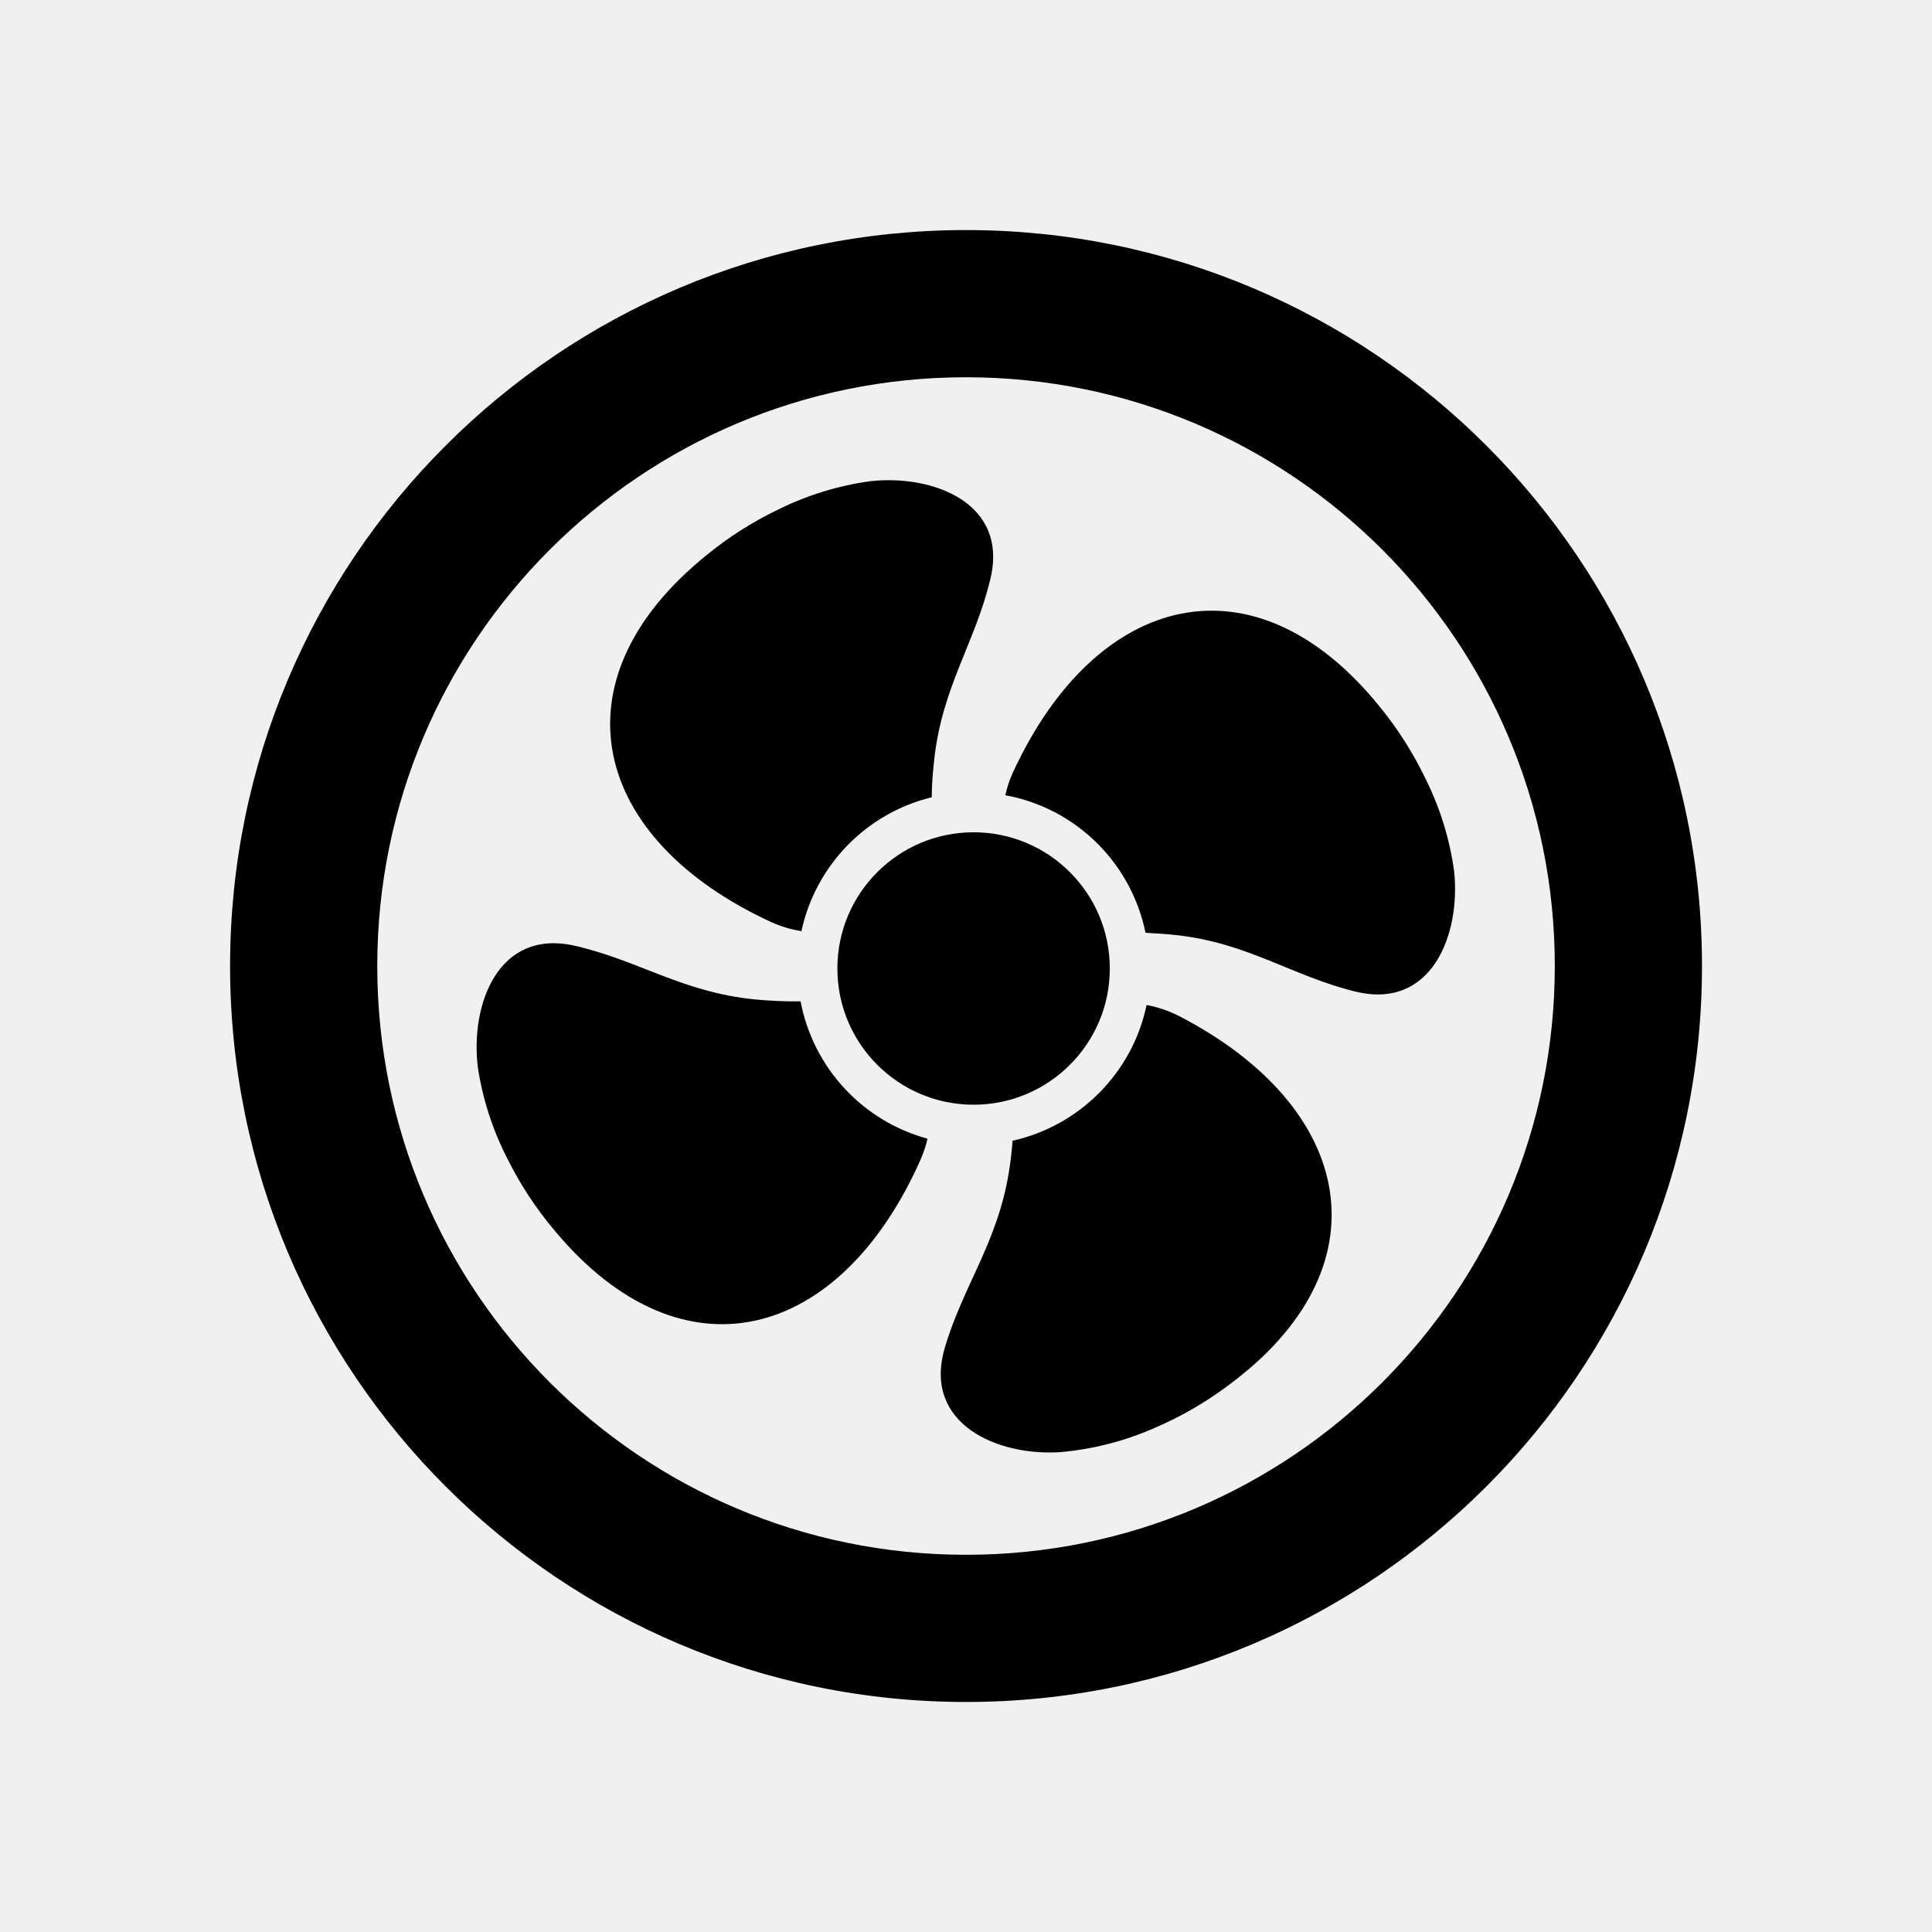
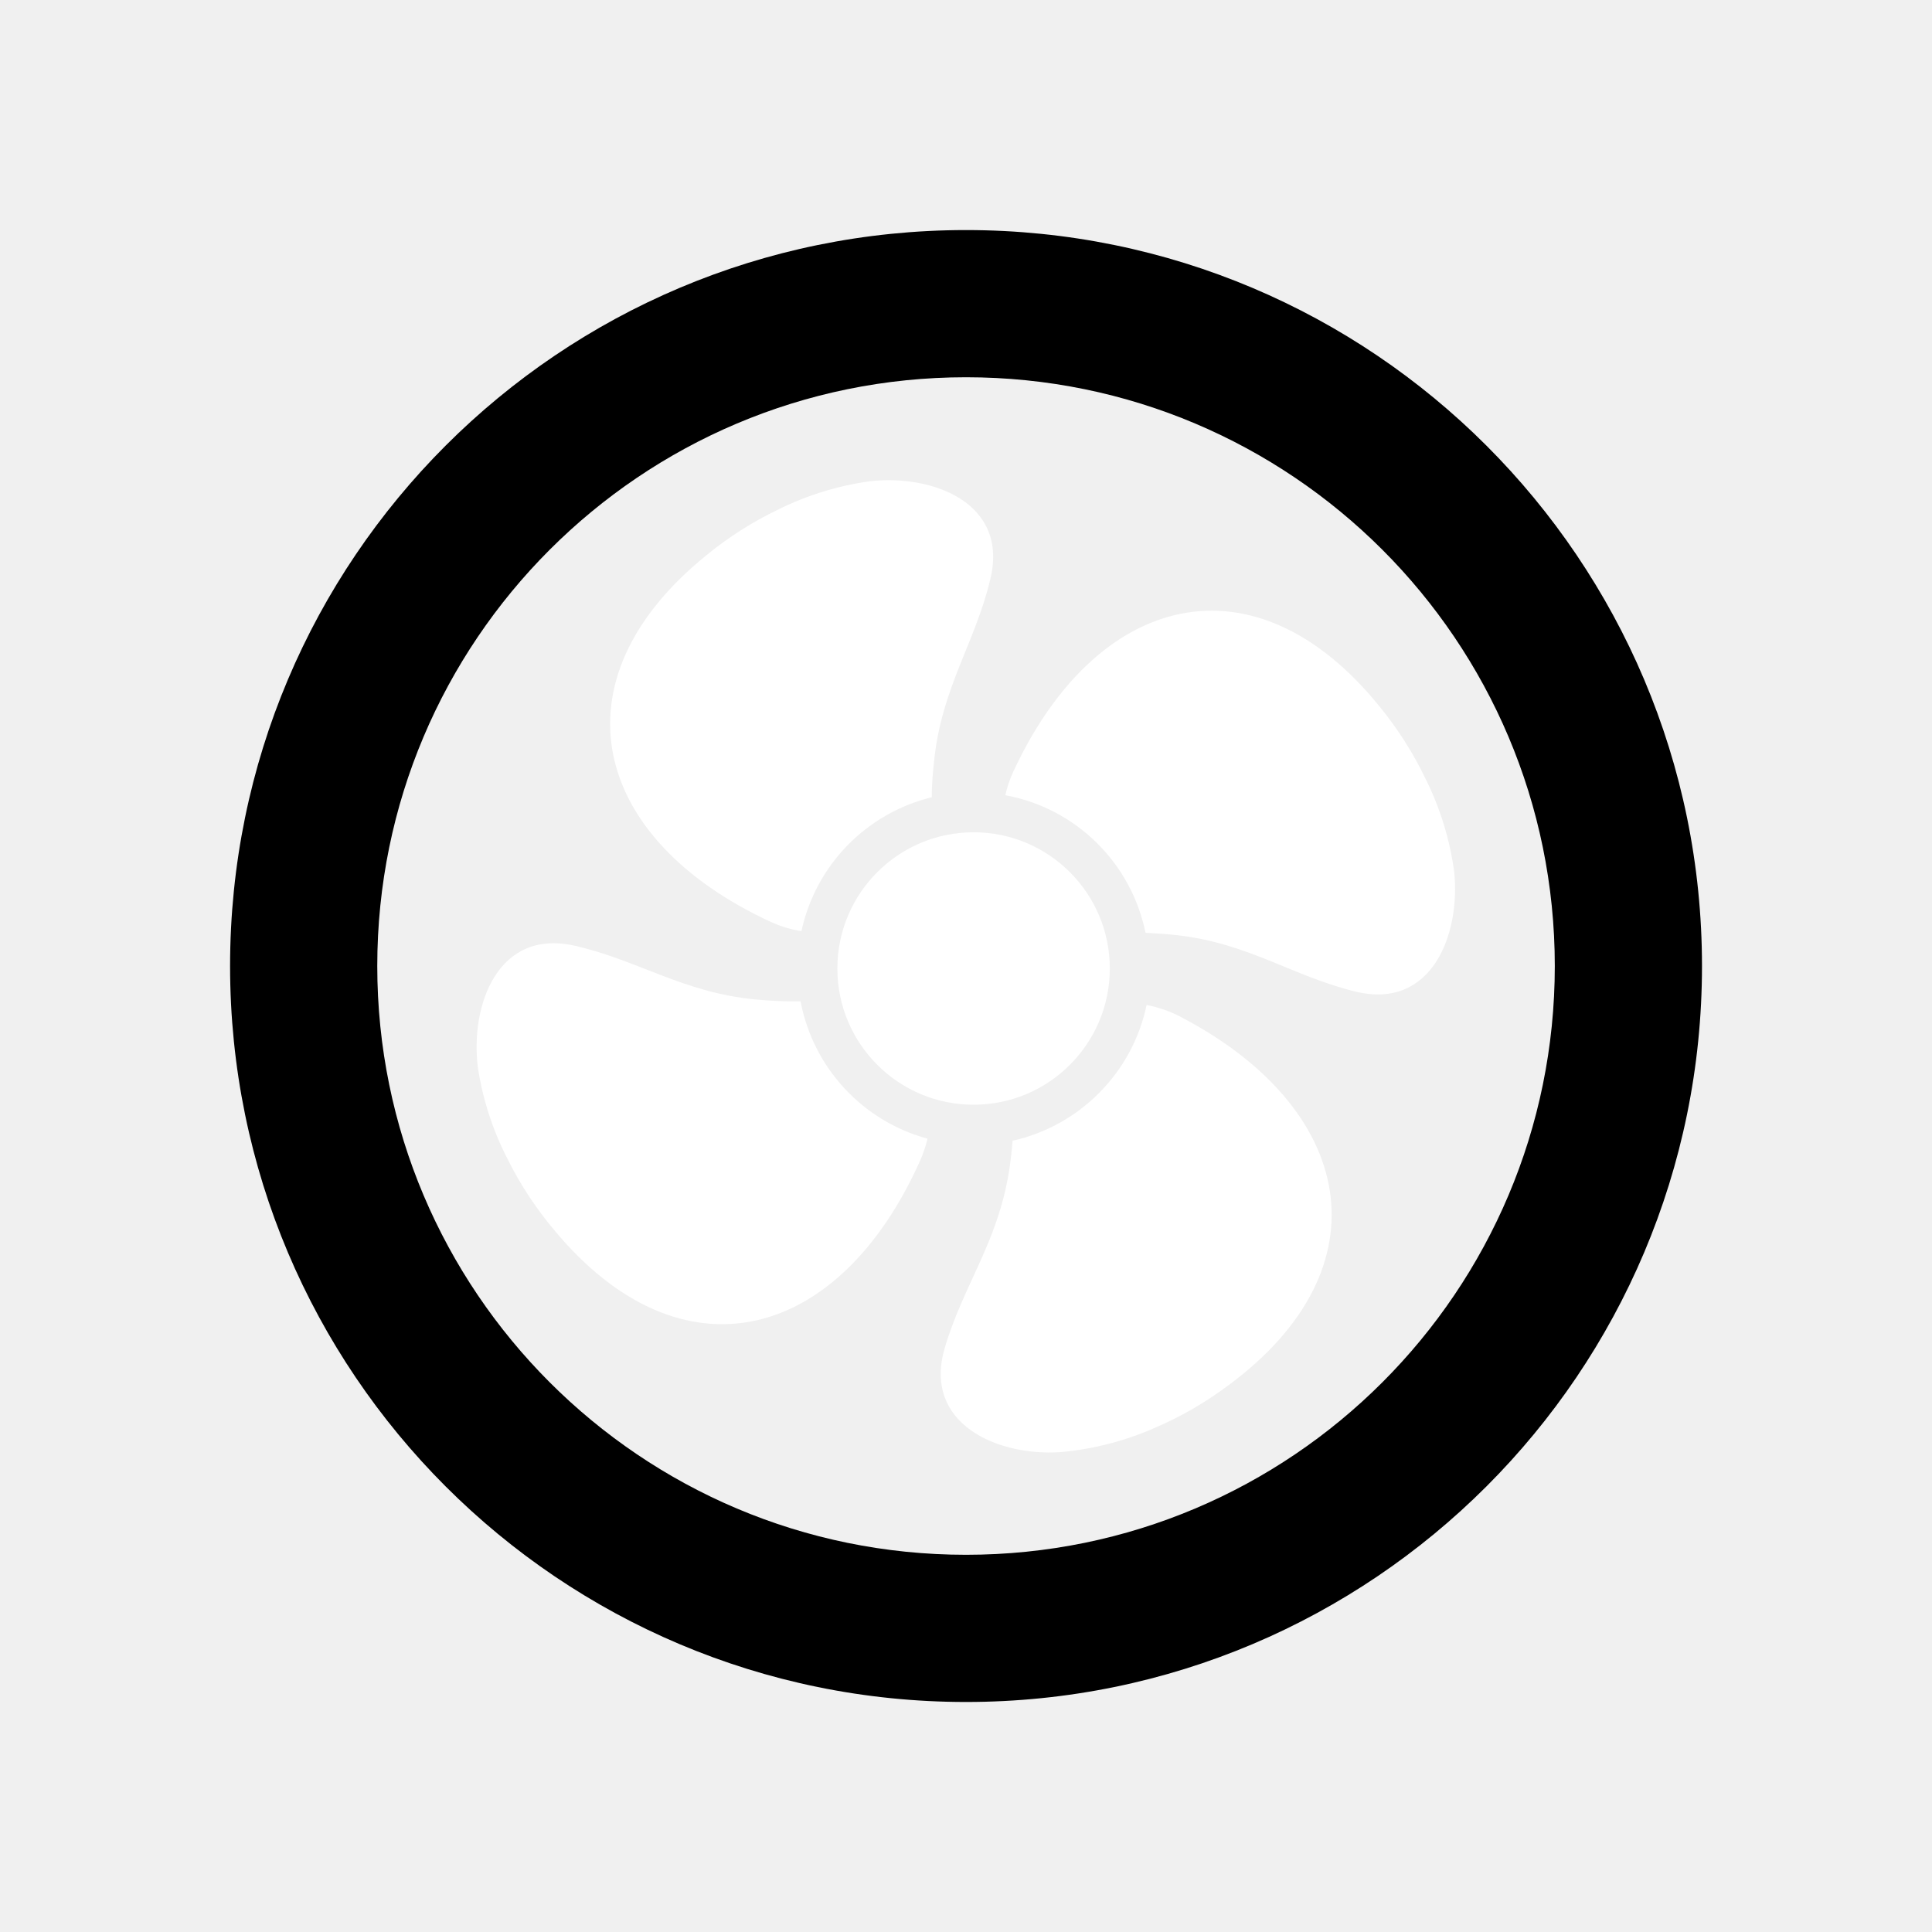
- <svg xmlns="http://www.w3.org/2000/svg" width="26" height="26" viewBox="0 0 6.879 6.879" version="1.1" id="svg5" xml:space="preserve">
+ <svg xmlns="http://www.w3.org/2000/svg" fill="#ffffff" width="26" height="26" viewBox="0 0 6.879 6.879" version="1.1" id="svg5" xml:space="preserve">
  <defs id="defs2">
    <style id="style1211">.cls-1{fill-rule:evenodd;}</style>
  </defs>
  <g id="layer1" transform="translate(-95.81848,-112.2416)">
    <g id="layer1-2" transform="matrix(0.9903953,0,0,0.9903953,-26.44198,-35.40234)">
      <g style="fill:none" id="g2257" transform="matrix(0.2645833,0,0,0.2645833,123.7441,149.3737)">
        <path fill-rule="evenodd" clip-rule="evenodd" d="M 12,2 C 6.477,2 2,6.477 2,12 2,17.523 6.477,22 12,22 17.523,22 22,17.523 22,12 22,6.477 17.523,2 12,2 Z M 4,12 c 0,4.418 3.582,8 8,8 4.418,0 8,-3.582 8,-8 C 20,7.582 16.418,4 12,4 7.582,4 4,7.582 4,12 Z" fill="currentColor" id="path2247" />
      </g>
    </g>
    <path class="cls-1" d="m 99.424,116.302 c -0.003,0.037 -0.007,0.074 -0.013,0.111 -0.041,0.255 -0.164,0.407 -0.229,0.629 -0.078,0.269 0.187,0.385 0.412,0.37 a 1.067,1.067 0 0 0 0.333,-0.085 1.276,1.276 0 0 0 0.264,-0.152 c 0.57,-0.42 0.454,-0.99 -0.173,-1.315 a 0.425,0.425 0 0 0 -0.117,-0.04 0.624,0.624 0 0 1 -0.17,0.314 v 0 a 0.626,0.626 0 0 1 -0.306,0.169 z m -0.139,-1.097 a 0.485,0.485 0 1 1 -0.485,0.485 0.485,0.485 0 0 1 0.485,-0.485 z m 0.614,0.358 c 0.036,0.002 0.072,0.004 0.107,0.008 0.257,0.028 0.413,0.146 0.638,0.201 0.272,0.067 0.376,-0.203 0.352,-0.428 a 1.06,1.06 0 0 0 -0.101,-0.328 1.286,1.286 0 0 0 -0.163,-0.257 c -0.445,-0.552 -1.009,-0.411 -1.306,0.231 a 0.401,0.401 0 0 0 -0.028,0.083 0.624,0.624 0 0 1 0.329,0.173 v 0 a 0.626,0.626 0 0 1 0.17,0.316 z m -0.763,-0.482 c 0,-0.045 0.004,-0.091 0.009,-0.136 0.028,-0.257 0.145,-0.414 0.199,-0.639 0.068,-0.273 -0.203,-0.376 -0.427,-0.351 a 1.061,1.061 0 0 0 -0.328,0.101 1.264,1.264 0 0 0 -0.257,0.164 c -0.55,0.446 -0.408,1.01 0.233,1.305 a 0.415,0.415 0 0 0 0.107,0.032 0.627,0.627 0 0 1 0.465,-0.477 z m -0.468,0.726 a 1.478,1.478 0 0 1 -0.162,-0.007 c -0.257,-0.025 -0.416,-0.14 -0.641,-0.191 -0.273,-0.062 -0.373,0.21 -0.345,0.434 a 1.062,1.062 0 0 0 0.106,0.326 1.278,1.278 0 0 0 0.168,0.255 c 0.454,0.544 1.015,0.393 1.302,-0.253 a 0.452,0.452 0 0 0 0.025,-0.075 0.628,0.628 0 0 1 -0.452,-0.489 z" id="path1217" style="stroke-width:0.028" />
  </g>
</svg>
